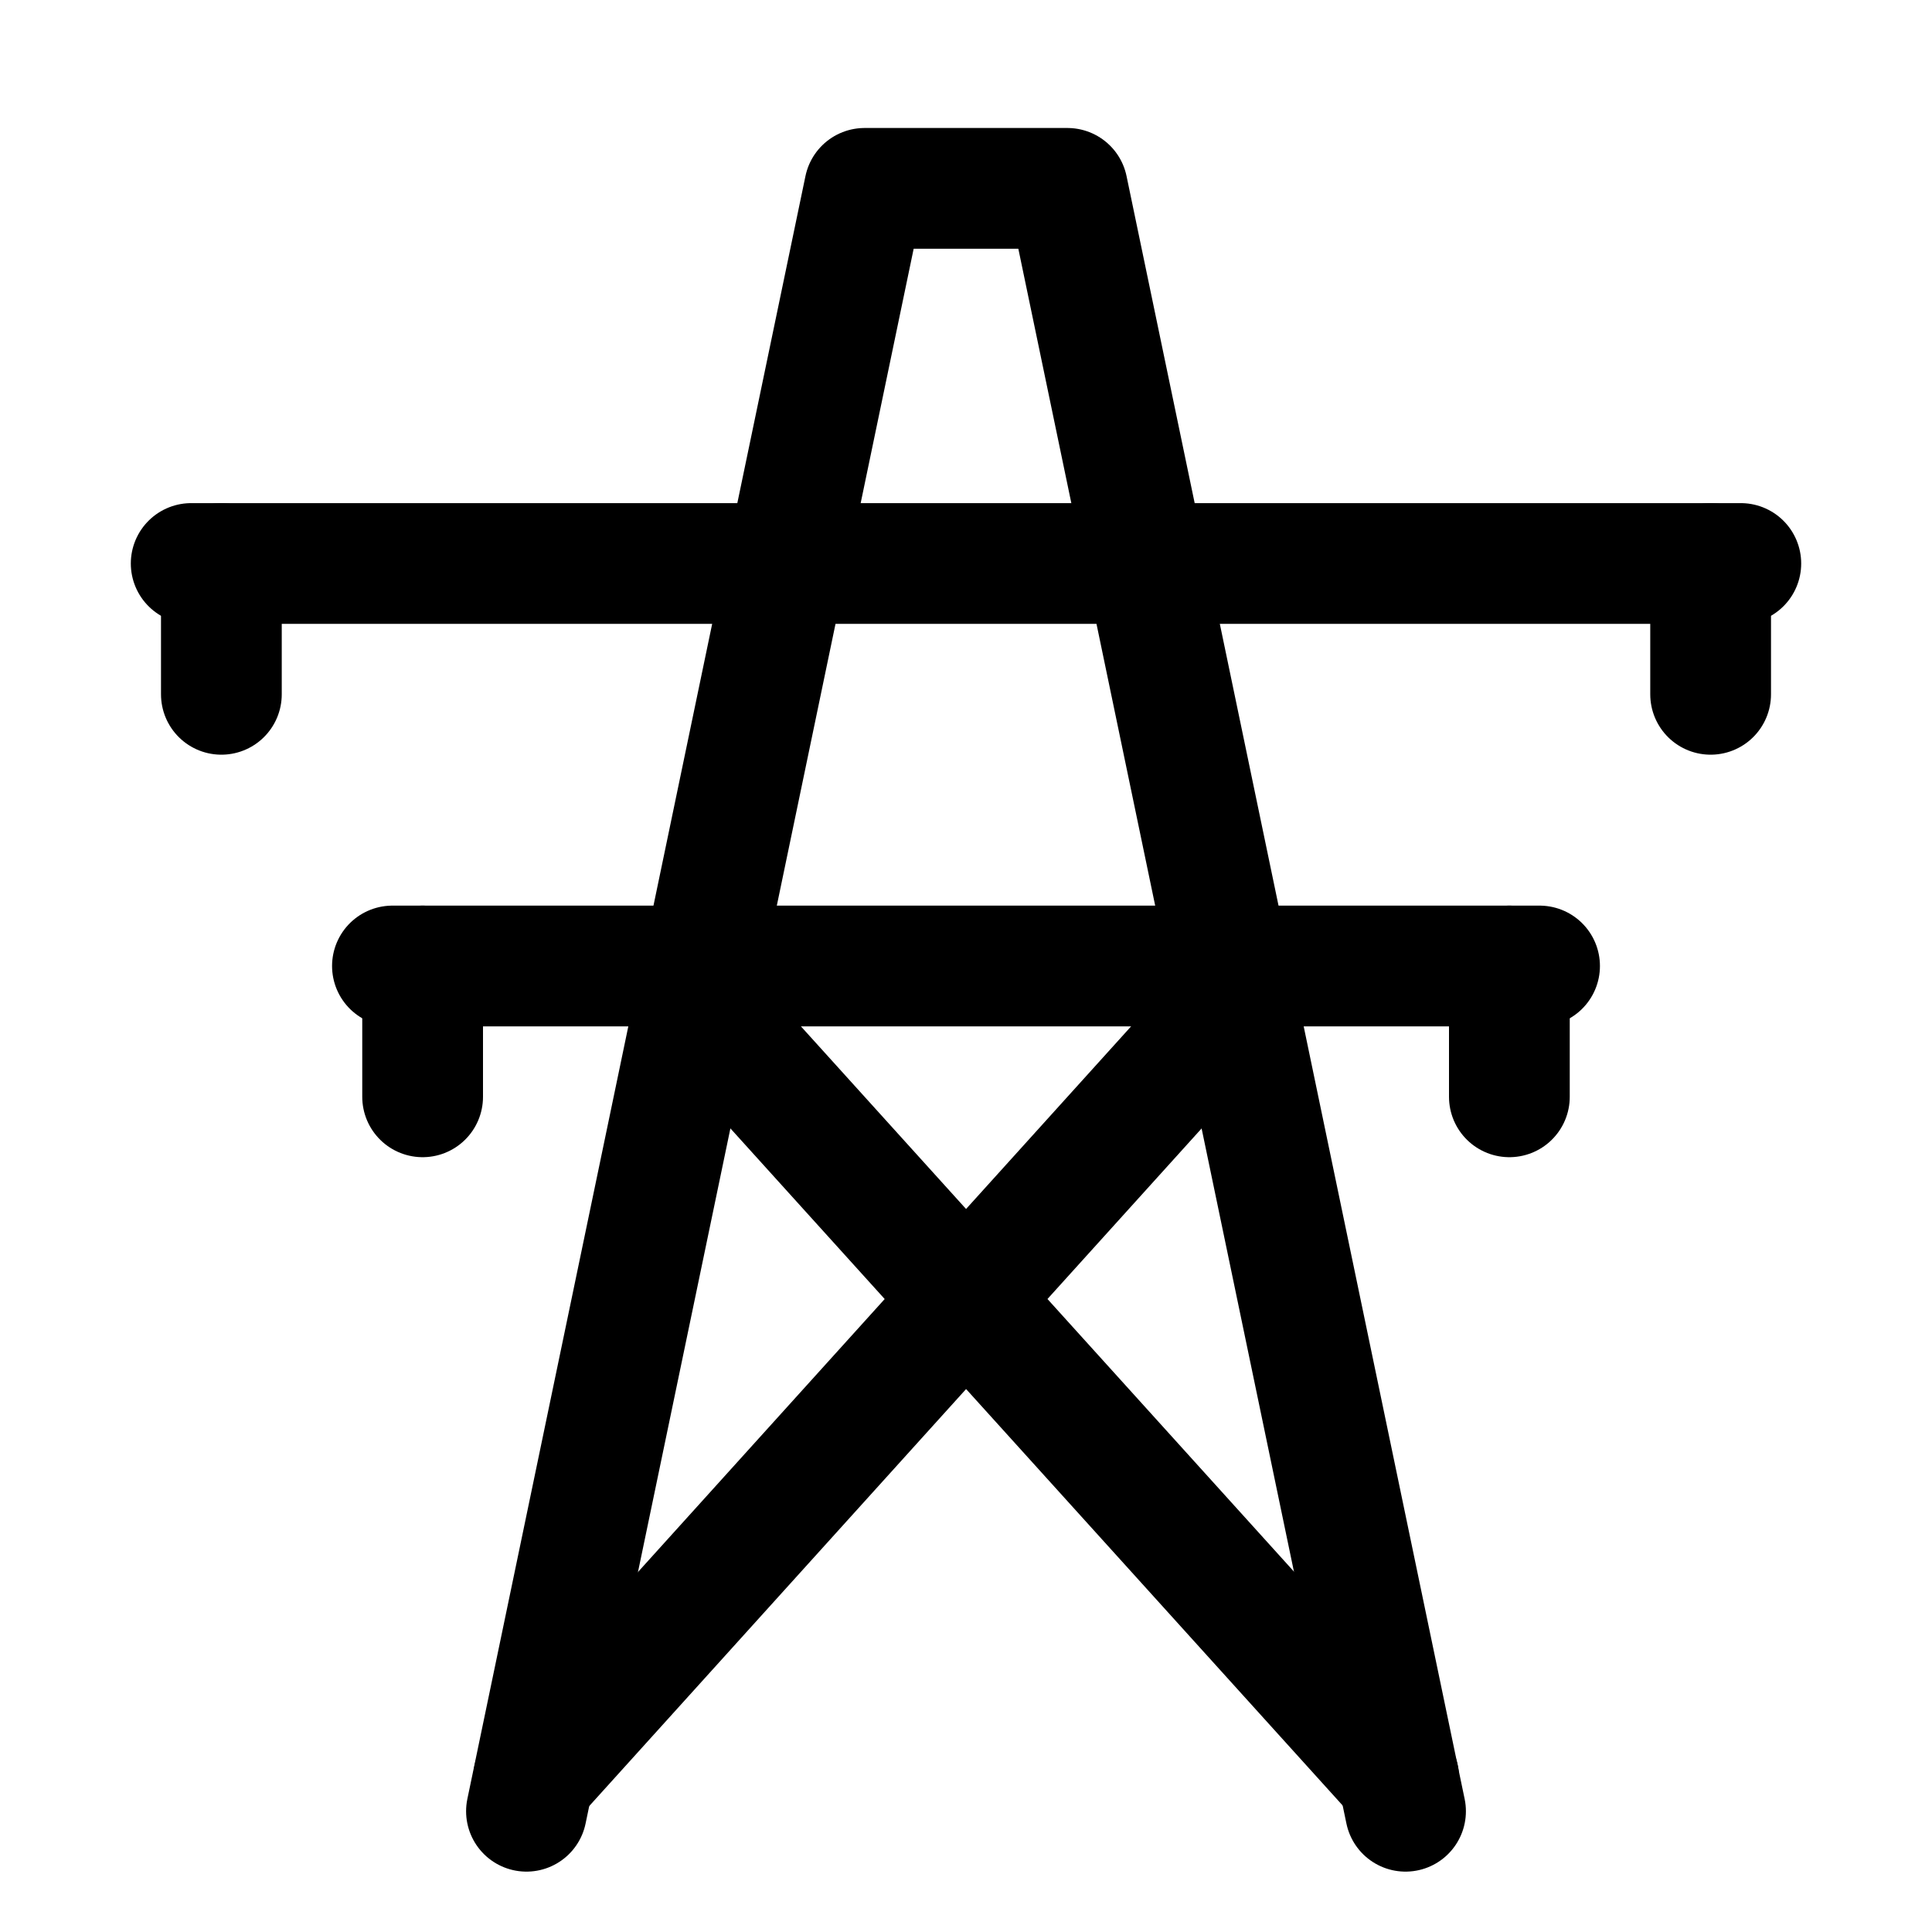
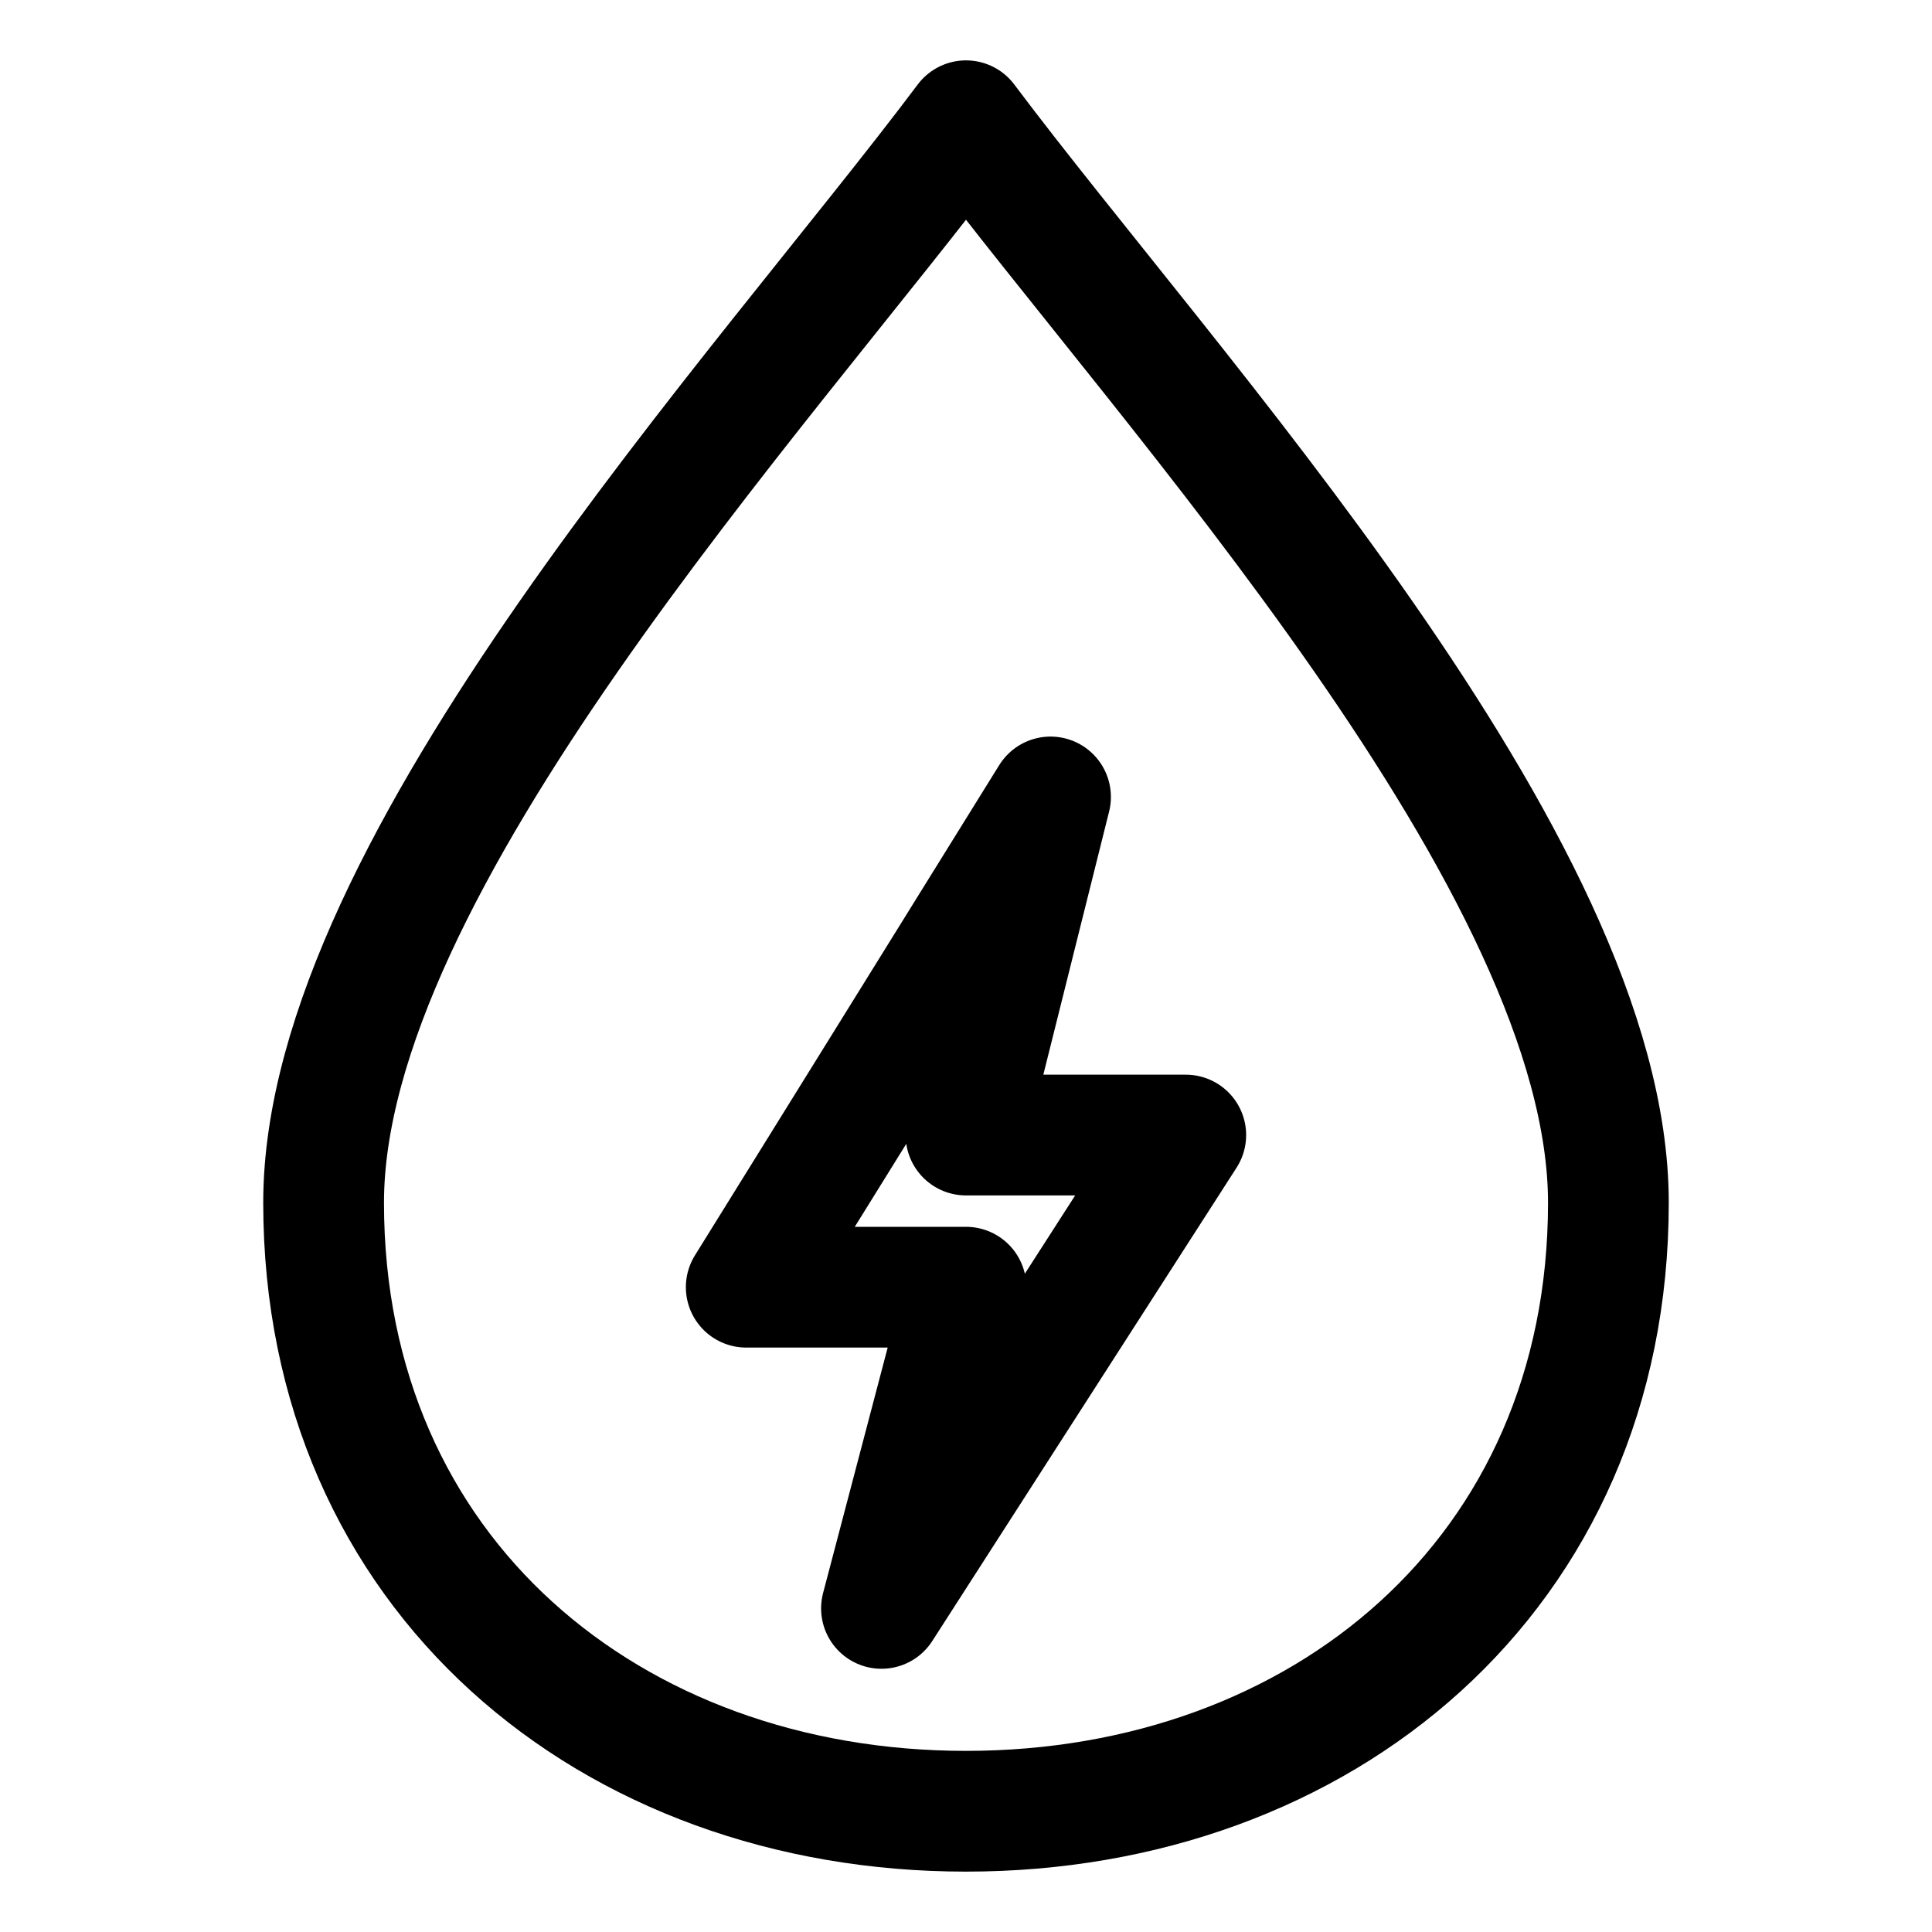
<svg xmlns="http://www.w3.org/2000/svg" width="48" height="48" viewBox="0 0 48 48" fill="none" stroke="currentColor" stroke-width="3" stroke-linecap="round" stroke-linejoin="round" class="li li-outline">
-   <path d="M13.08 45L21.48 4.68L26.52 4.68L34.92 45" />
-   <path d="M4.75 14H43.25" />
-   <path d="M9.75 24H38.25" />
-   <path d="M17.28 24.84L34.75 44.16" />
-   <path d="M30.72 24.84L13.26 44.16" />
-   <path d="M5.5 14V17.25" />
-   <path d="M42.5 14V17.25" />
-   <path d="M10.5 24V27.25" />
-   <path d="M37.5 24V27.25" />
+   <path d="M24 3C29.04 9.72 39.96 21.48 39.96 29.88C39.96 39.12 32.82 45 24 45C15.18 45 8.04 39.12 8.04 29.88C8.04 21.48 18.96 9.72 24 3Z" />
+   <path d="M26.1 19.8L18.54 31.98L24 31.98L21.9 39.96L29.46 28.2L24 28.2Z" />
</svg>
